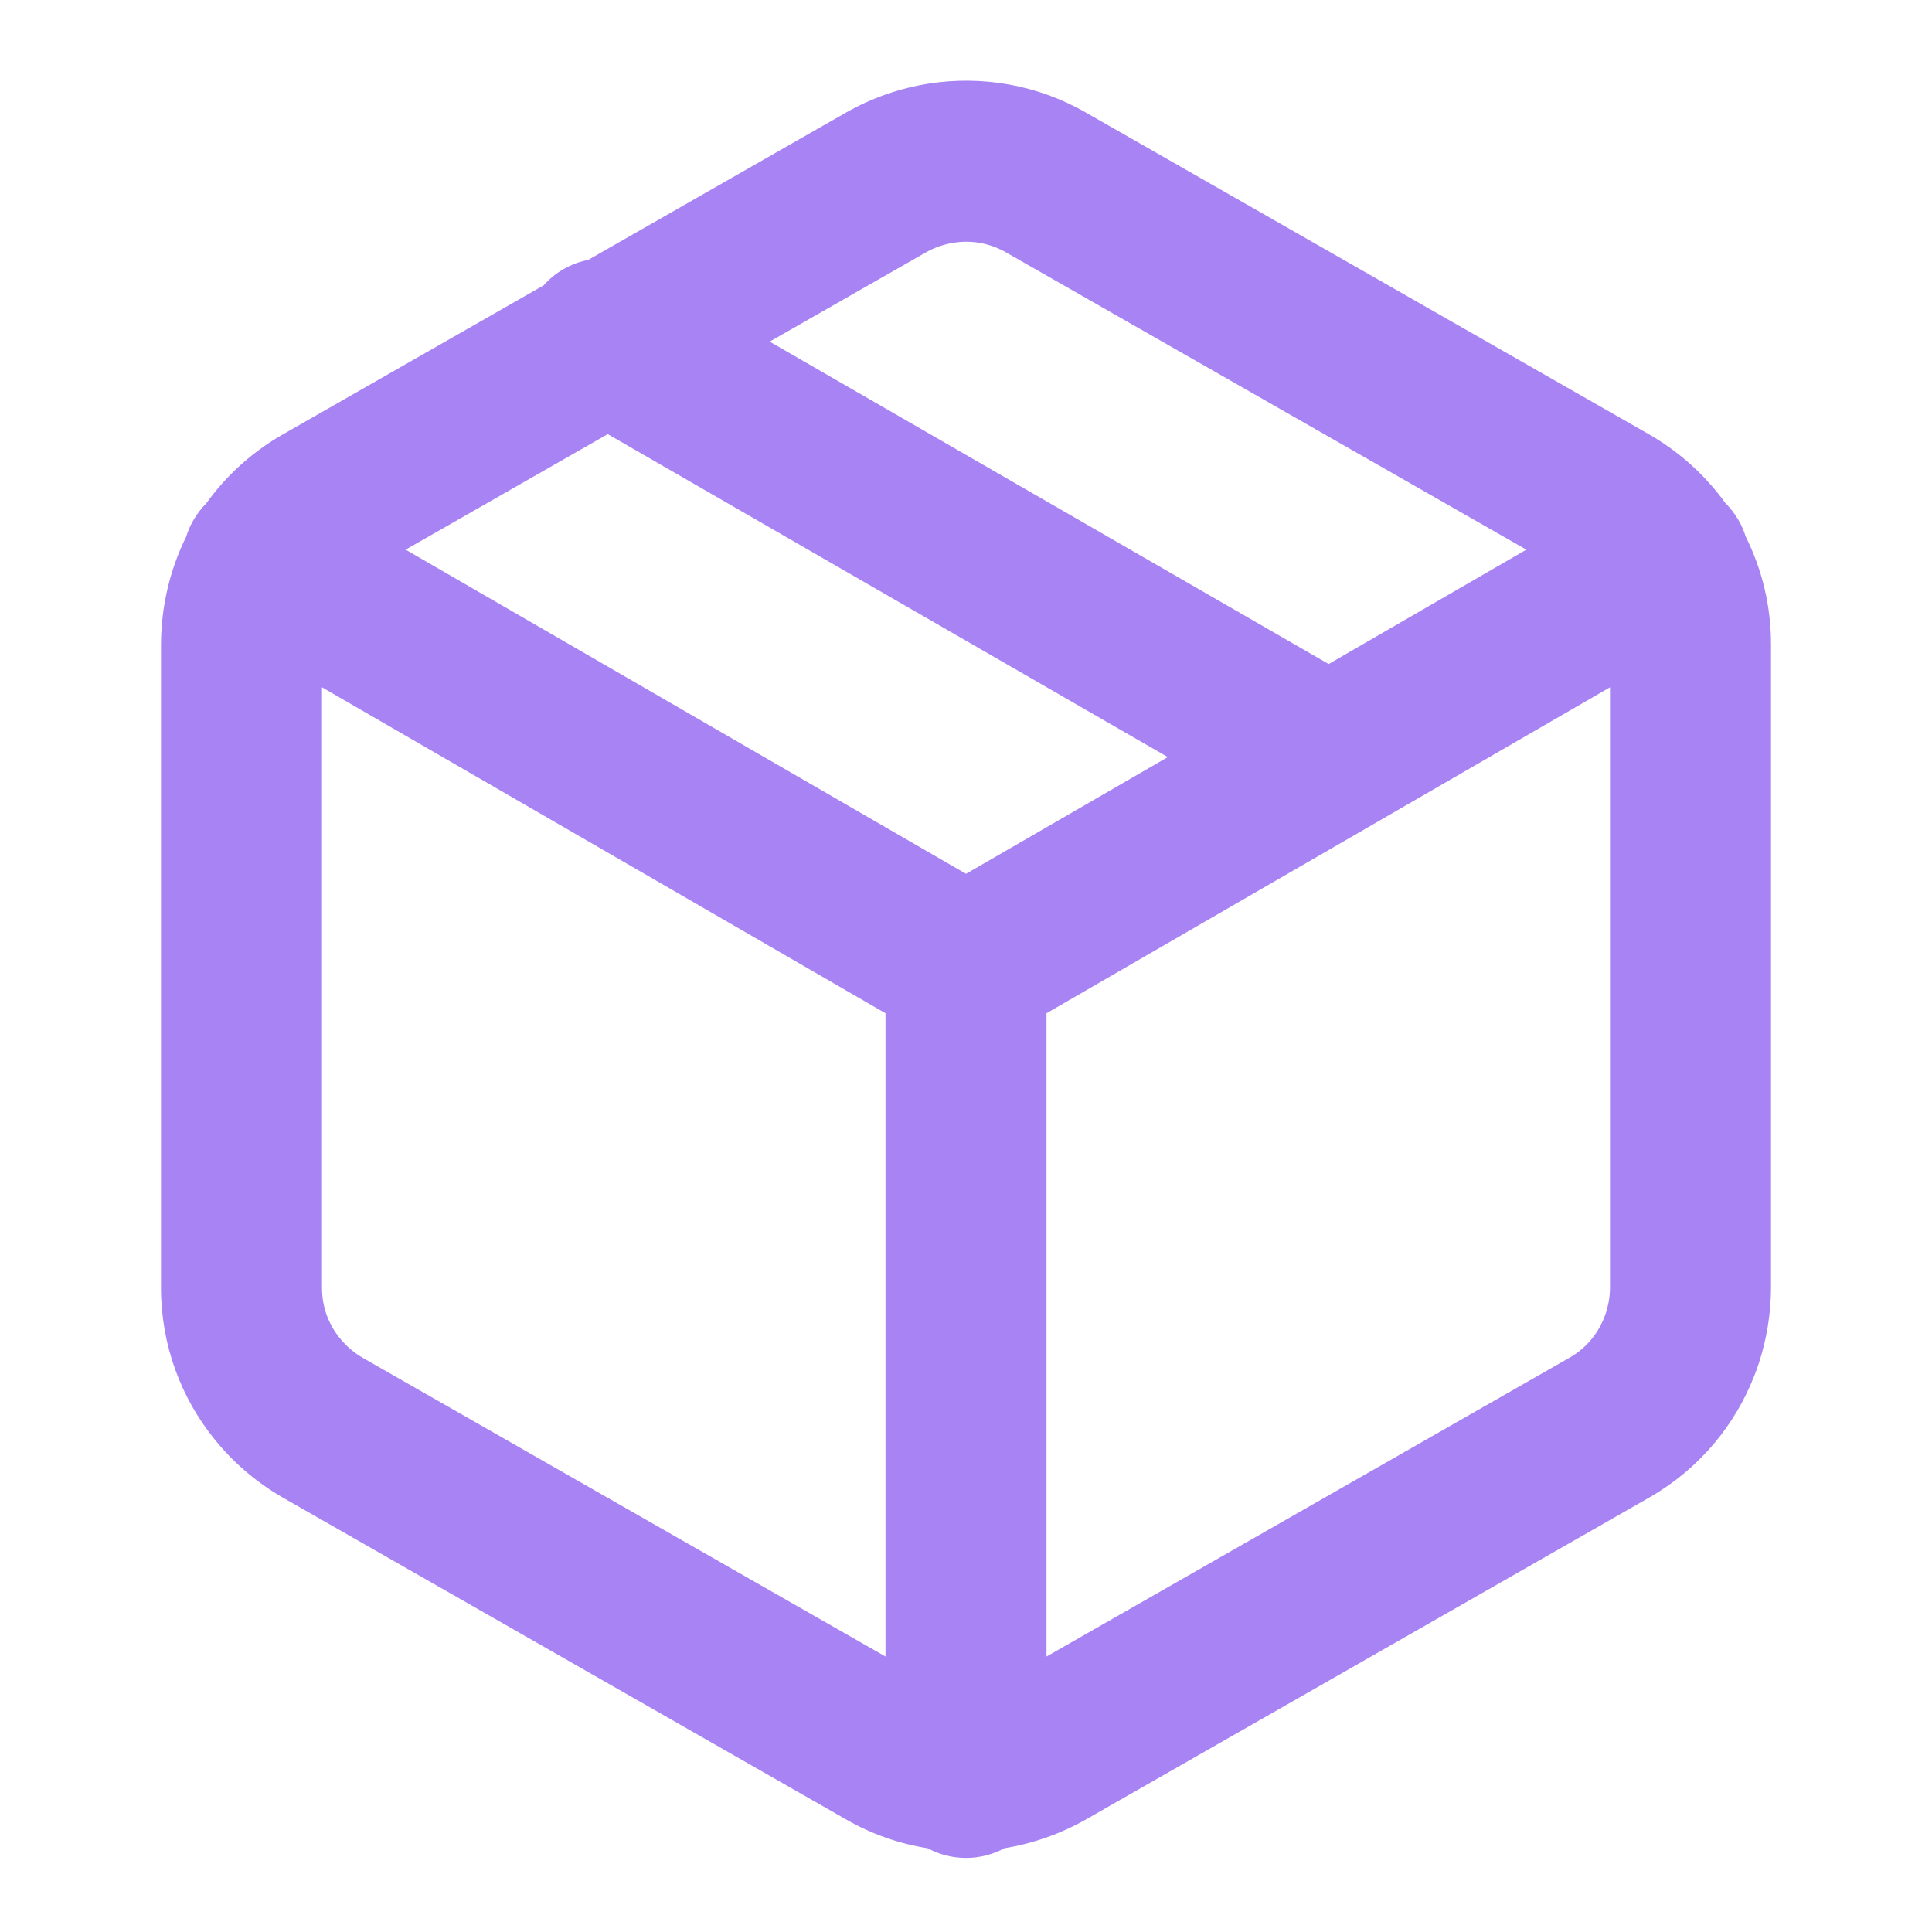
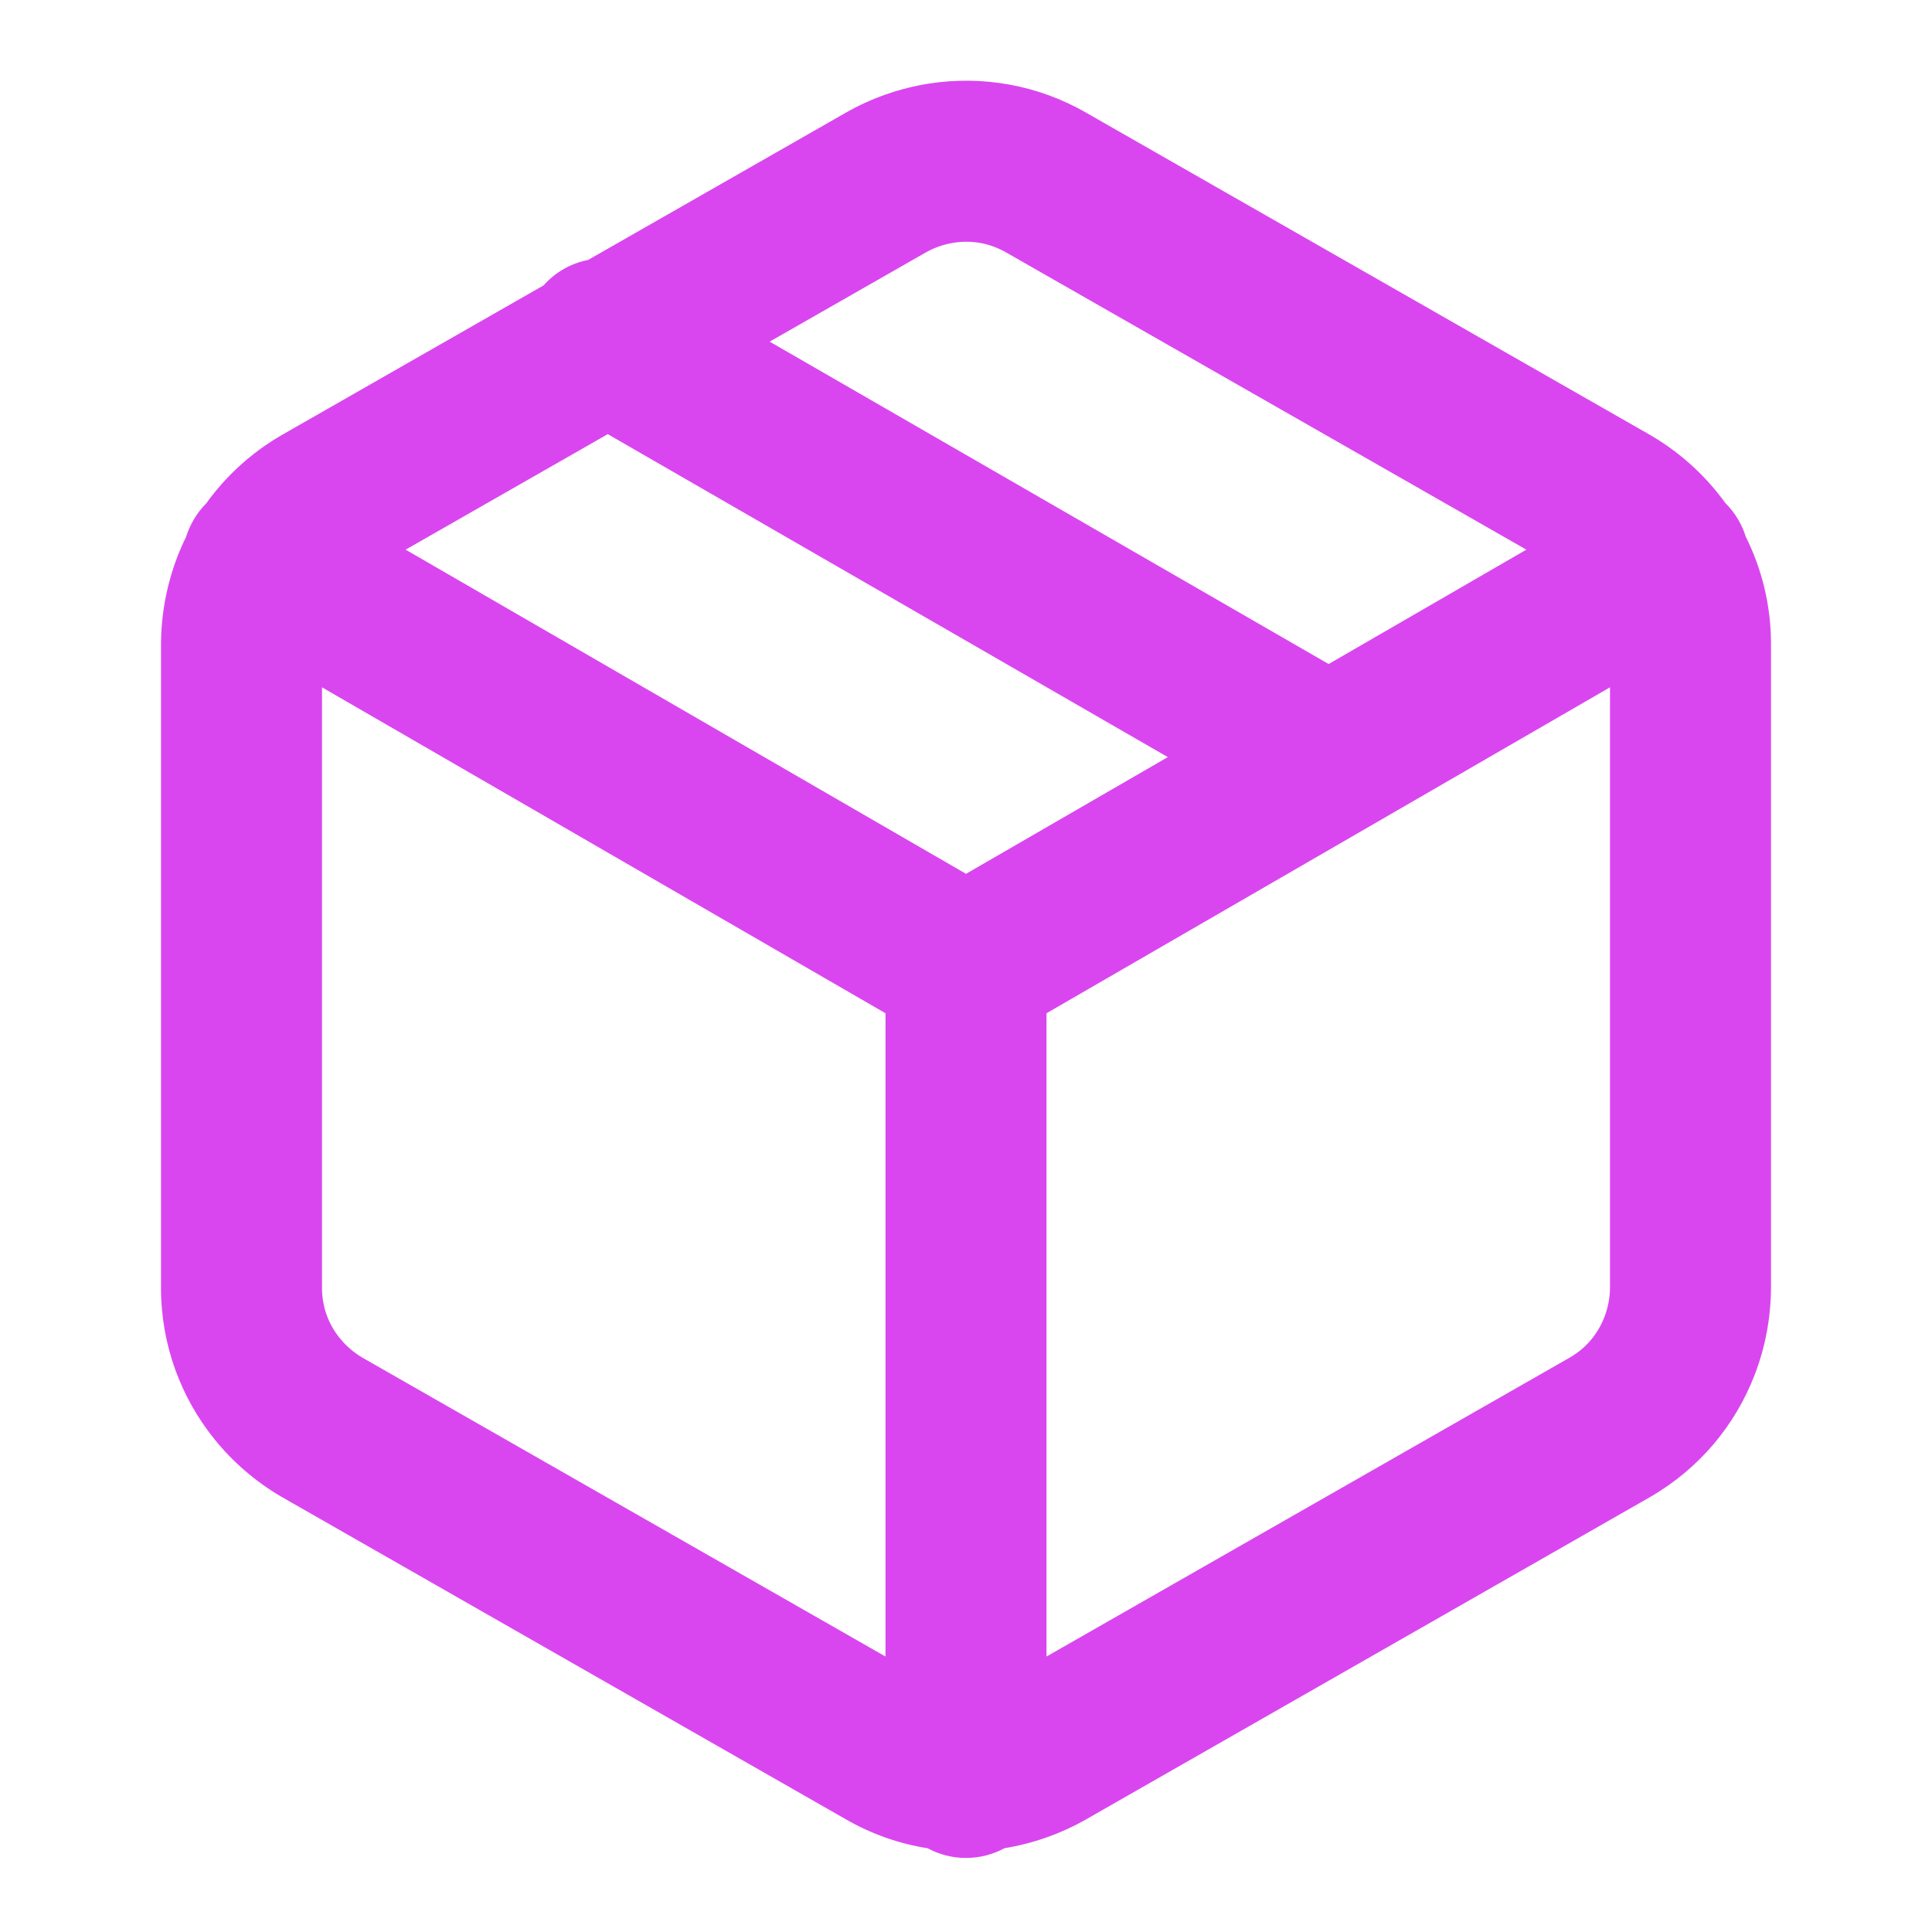
<svg xmlns="http://www.w3.org/2000/svg" viewbox="0 0 24 24" version="1.1" width="24" height="24">
-   <path d="M14.507 9.405l-2.507 1.45-6.961-4.027 2.511-1.435zM18.961 6.828l-2.456 1.421-6.944-4.005 1.934-1.105c0.112-0.064 0.232-0.105 0.355-0.124 0.218-0.034 0.445 0.003 0.654 0.124zM11.526 22.961c0.141 0.076 0.303 0.119 0.474 0.119 0.173 0 0.336-0.044 0.478-0.121 0.356-0.058 0.701-0.18 1.017-0.36l7.001-4.001c0.618-0.357 1.060-0.897 1.299-1.514 0.133-0.342 0.202-0.707 0.205-1.084v-8c0-0.478-0.113-0.931-0.314-1.334-0.022-0.071-0.052-0.14-0.091-0.207-0.046-0.079-0.1-0.149-0.162-0.21-0.031-0.043-0.064-0.086-0.097-0.127-0.23-0.286-0.512-0.528-0.831-0.715l-7.009-4.005c-0.61-0.352-1.3-0.465-1.954-0.364-0.363 0.057-0.715 0.179-1.037 0.363l-3.199 1.828c-0.21 0.041-0.406 0.15-0.553 0.316l-3.249 1.857c-0.383 0.221-0.699 0.513-0.941 0.85-0.060 0.060-0.114 0.13-0.159 0.207-0.039 0.068-0.070 0.138-0.092 0.21-0.040 0.080-0.076 0.163-0.108 0.246-0.132 0.343-0.201 0.708-0.204 1.078v8.007c0.001 0.71 0.248 1.363 0.664 1.878 0.23 0.286 0.512 0.528 0.831 0.715l7.009 4.005c0.324 0.187 0.67 0.307 1.022 0.362zM11 12.587v7.991l-6.495-3.711c-0.111-0.065-0.207-0.148-0.285-0.245-0.139-0.172-0.22-0.386-0.22-0.622v-7.462zM13 20.578v-7.991l7-4.049v7.462c-0.001 0.121-0.025 0.246-0.070 0.362-0.080 0.206-0.225 0.384-0.426 0.5z" fill="#a783f4" />
+   <path d="M14.507 9.405l-2.507 1.45-6.961-4.027 2.511-1.435zM18.961 6.828l-2.456 1.421-6.944-4.005 1.934-1.105c0.112-0.064 0.232-0.105 0.355-0.124 0.218-0.034 0.445 0.003 0.654 0.124zM11.526 22.961c0.141 0.076 0.303 0.119 0.474 0.119 0.173 0 0.336-0.044 0.478-0.121 0.356-0.058 0.701-0.18 1.017-0.36l7.001-4.001c0.618-0.357 1.060-0.897 1.299-1.514 0.133-0.342 0.202-0.707 0.205-1.084v-8c0-0.478-0.113-0.931-0.314-1.334-0.022-0.071-0.052-0.14-0.091-0.207-0.046-0.079-0.1-0.149-0.162-0.21-0.031-0.043-0.064-0.086-0.097-0.127-0.23-0.286-0.512-0.528-0.831-0.715l-7.009-4.005c-0.61-0.352-1.3-0.465-1.954-0.364-0.363 0.057-0.715 0.179-1.037 0.363l-3.199 1.828c-0.21 0.041-0.406 0.15-0.553 0.316l-3.249 1.857c-0.383 0.221-0.699 0.513-0.941 0.85-0.060 0.060-0.114 0.13-0.159 0.207-0.039 0.068-0.070 0.138-0.092 0.21-0.040 0.080-0.076 0.163-0.108 0.246-0.132 0.343-0.201 0.708-0.204 1.078v8.007c0.001 0.71 0.248 1.363 0.664 1.878 0.23 0.286 0.512 0.528 0.831 0.715l7.009 4.005c0.324 0.187 0.67 0.307 1.022 0.362zM11 12.587v7.991l-6.495-3.711c-0.111-0.065-0.207-0.148-0.285-0.245-0.139-0.172-0.22-0.386-0.22-0.622v-7.462zM13 20.578v-7.991l7-4.049v7.462c-0.001 0.121-0.025 0.246-0.070 0.362-0.080 0.206-0.225 0.384-0.426 0.5z" fill="#d946ef" />
</svg>
